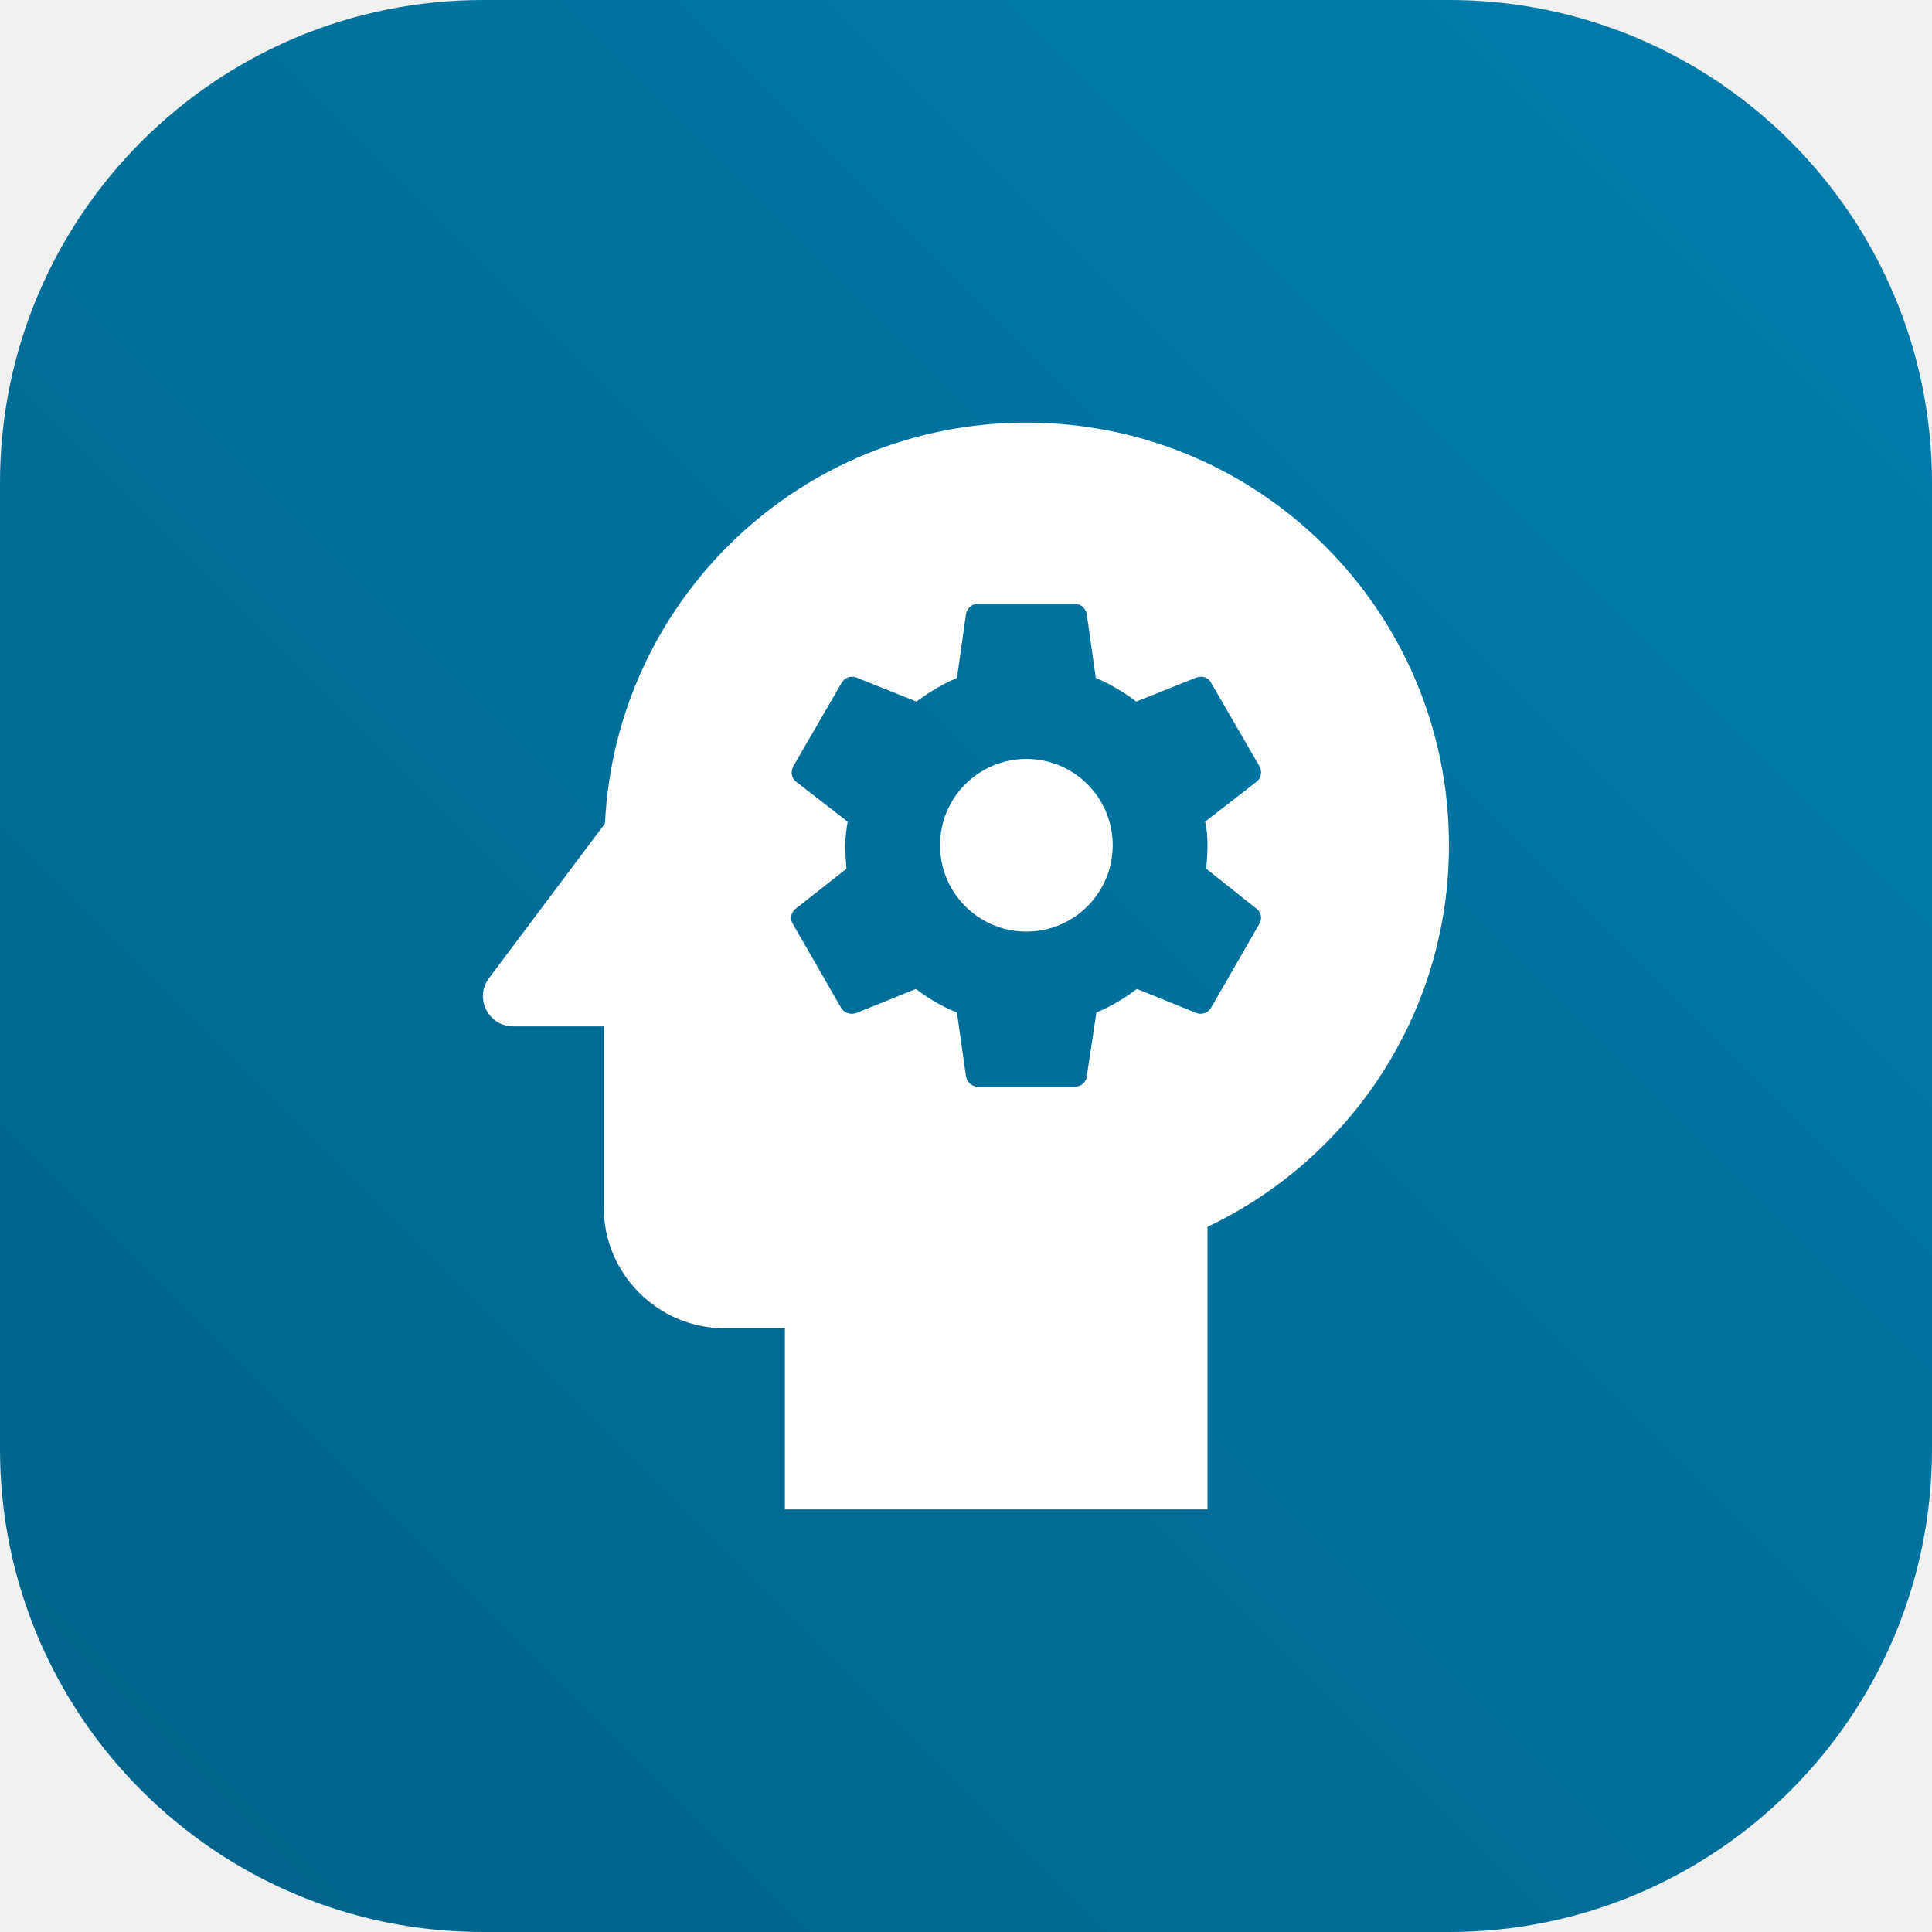
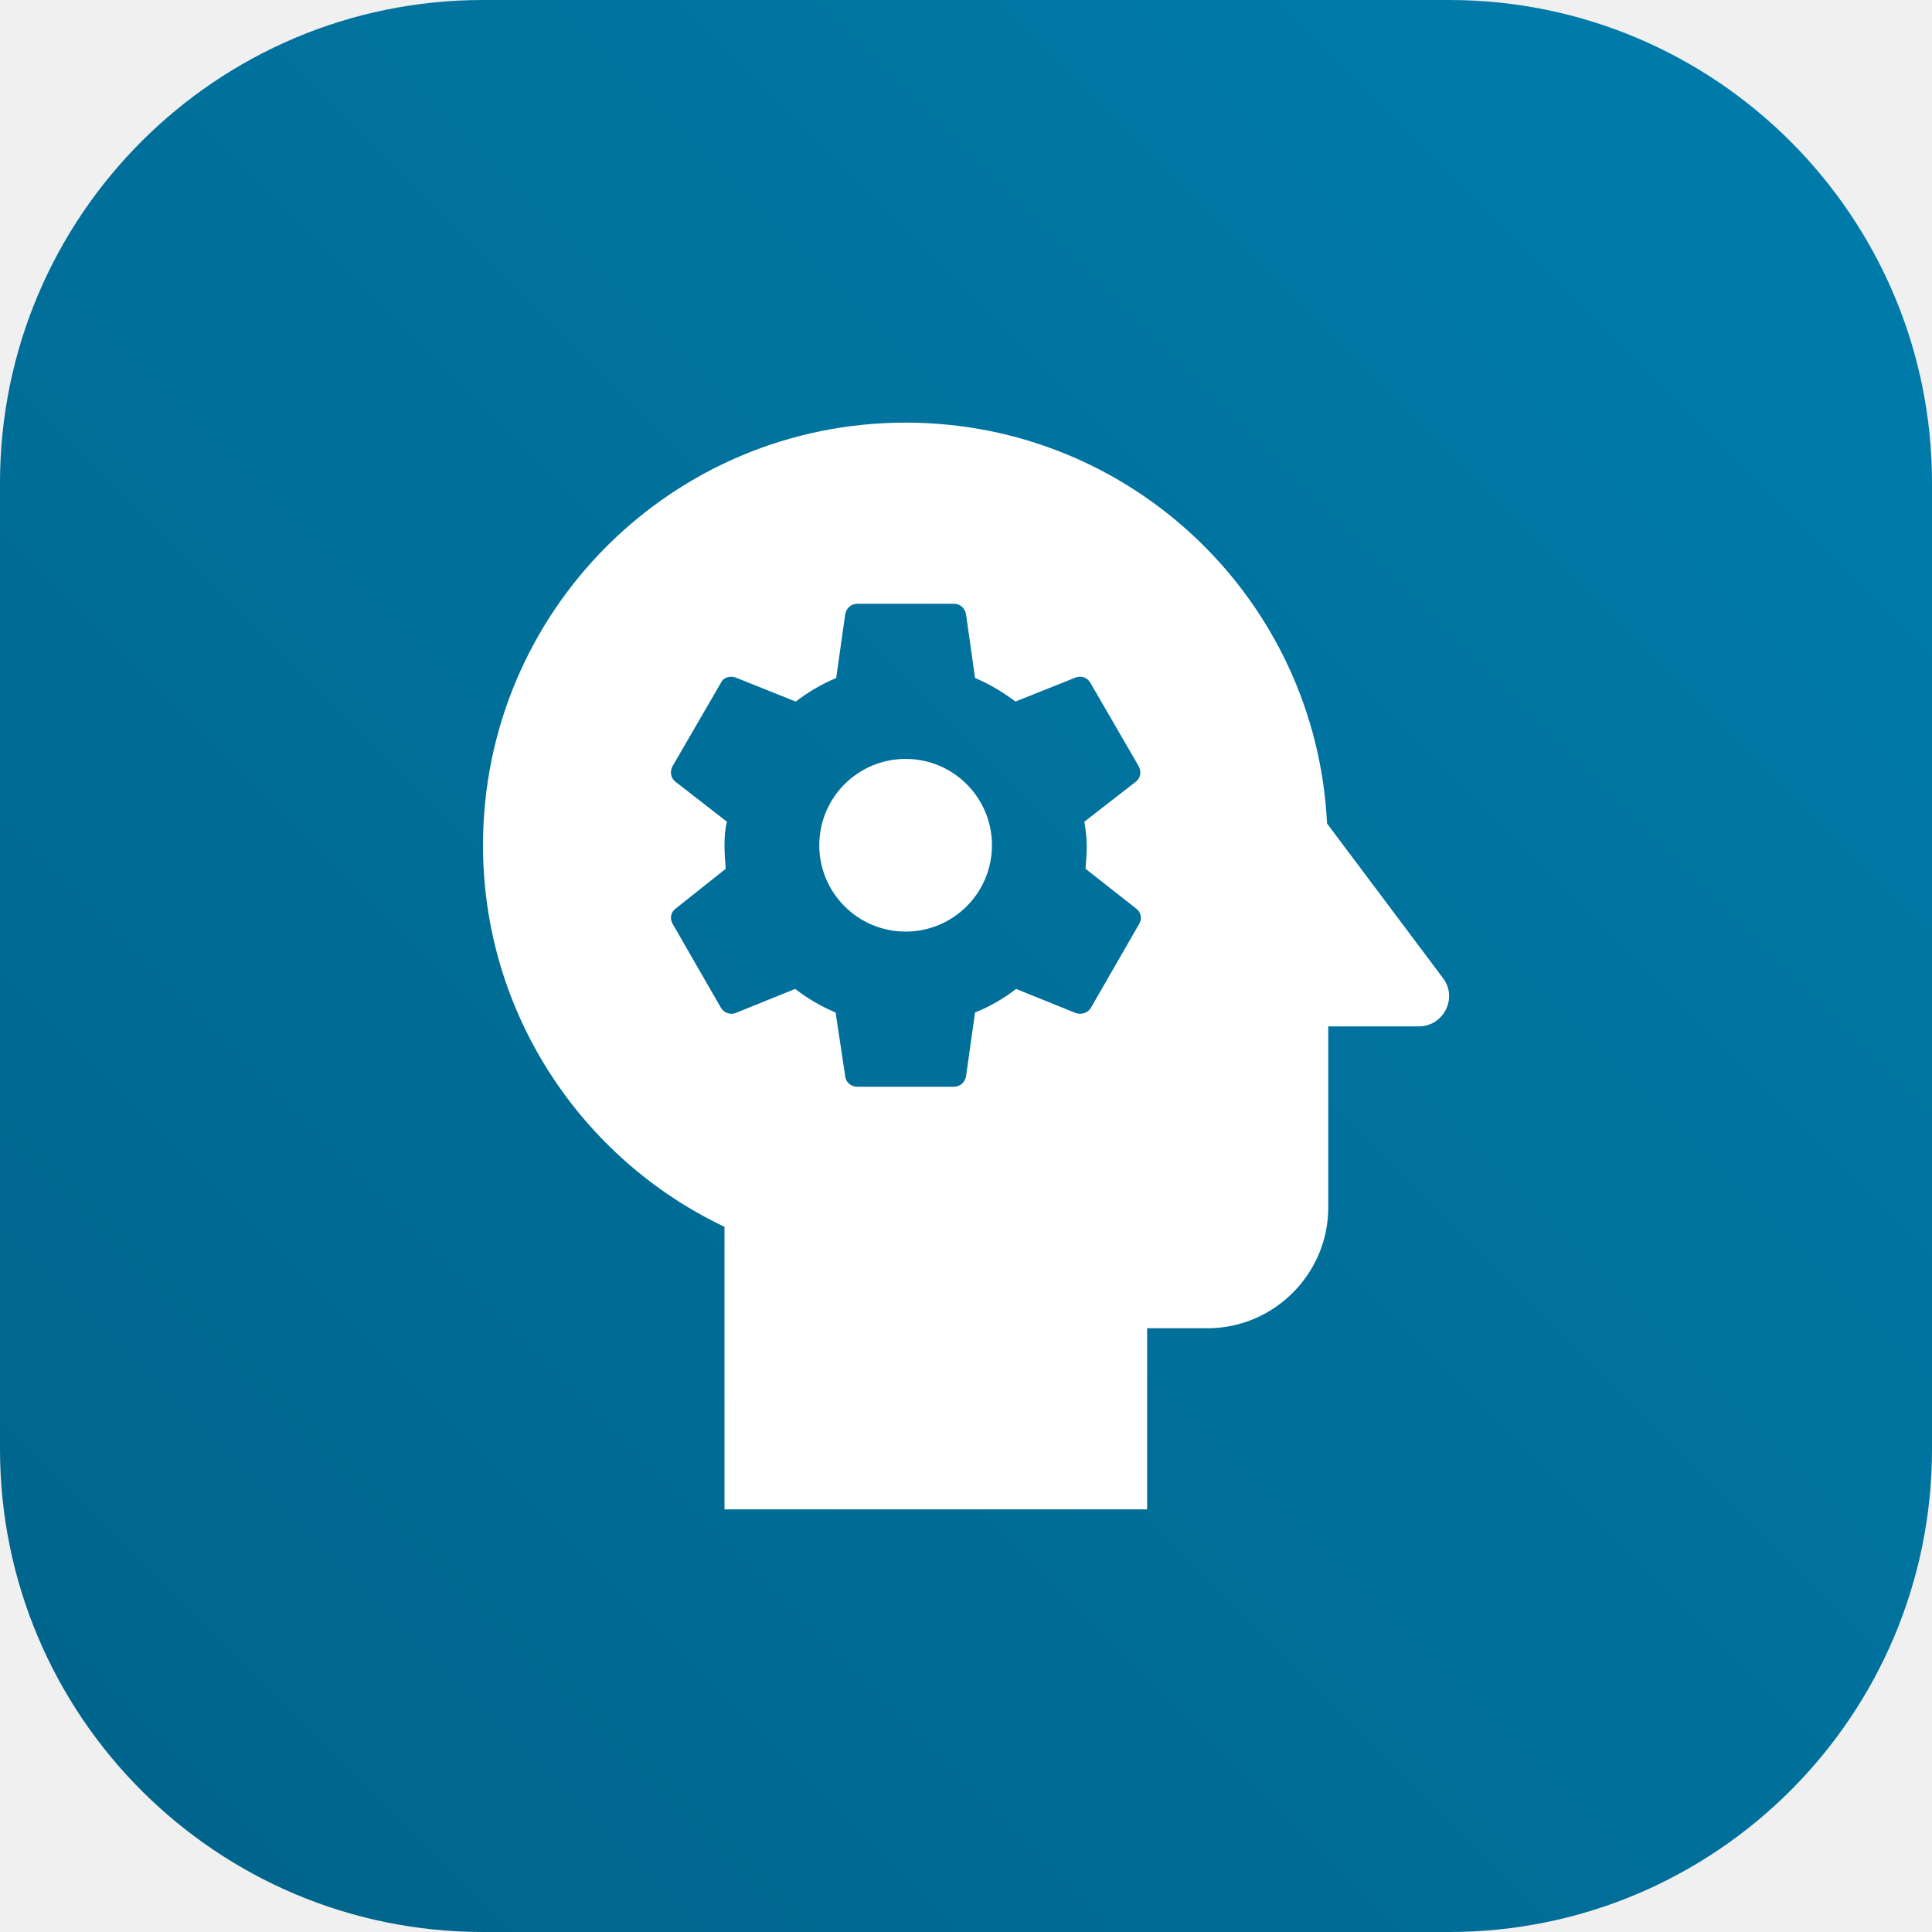
<svg xmlns="http://www.w3.org/2000/svg" viewBox="0 0 32 32">
  <defs>
    <linearGradient id="tealGradient" x1="0%" y1="100%" x2="100%" y2="0%">
      <stop offset="0%" stop-color="#006389" />
      <stop offset="100%" stop-color="#007dac" />
    </linearGradient>
  </defs>
  <rect width="32" height="32" rx="8" fill="url(#tealGradient)" />
-   <g fill="#ffffff" transform="translate(4, 4)">
+   <g fill="#ffffff" transform="translate(28, 4) scale(-1, 1)">
    <path d="M13 8.57c-.79 0-1.43.64-1.43 1.43s.64 1.43 1.43 1.43 1.43-.64 1.43-1.43-.64-1.43-1.43-1.43" />
    <path d="M13 3C9.25 3 6.2 5.94 6.02 9.64L4.1 12.2c-.25.33-.01.8.4.8H6v3c0 1.1.9 2 2 2h1v3h7v-4.68c2.36-1.12 4-3.53 4-6.32 0-3.87-3.13-7-7-7m3 7c0 .13-.01.26-.02.39l.83.66c.08.06.1.16.05.25l-.8 1.39c-.05.09-.16.12-.24.09l-.99-.4c-.21.16-.43.29-.67.39L14 13.83c-.01.1-.1.17-.2.17h-1.6c-.1 0-.18-.07-.2-.17l-.15-1.06c-.25-.1-.47-.23-.68-.39l-.99.4c-.09.03-.2 0-.25-.09l-.8-1.39c-.05-.08-.03-.19.05-.25l.84-.66c-.01-.13-.02-.26-.02-.39s.02-.27.04-.39l-.85-.66c-.08-.06-.1-.16-.05-.26l.8-1.38c.05-.09.15-.12.24-.09l1 .4c.2-.15.43-.29.67-.39L12 6.17c.02-.1.1-.17.2-.17h1.6c.1 0 .18.07.2.17l.15 1.06c.24.1.46.23.67.39l1-.4c.09-.03.2 0 .24.09l.8 1.38c.05.09.03.2-.05.26l-.85.66c.03.12.04.25.04.39" />
  </g>
</svg>
